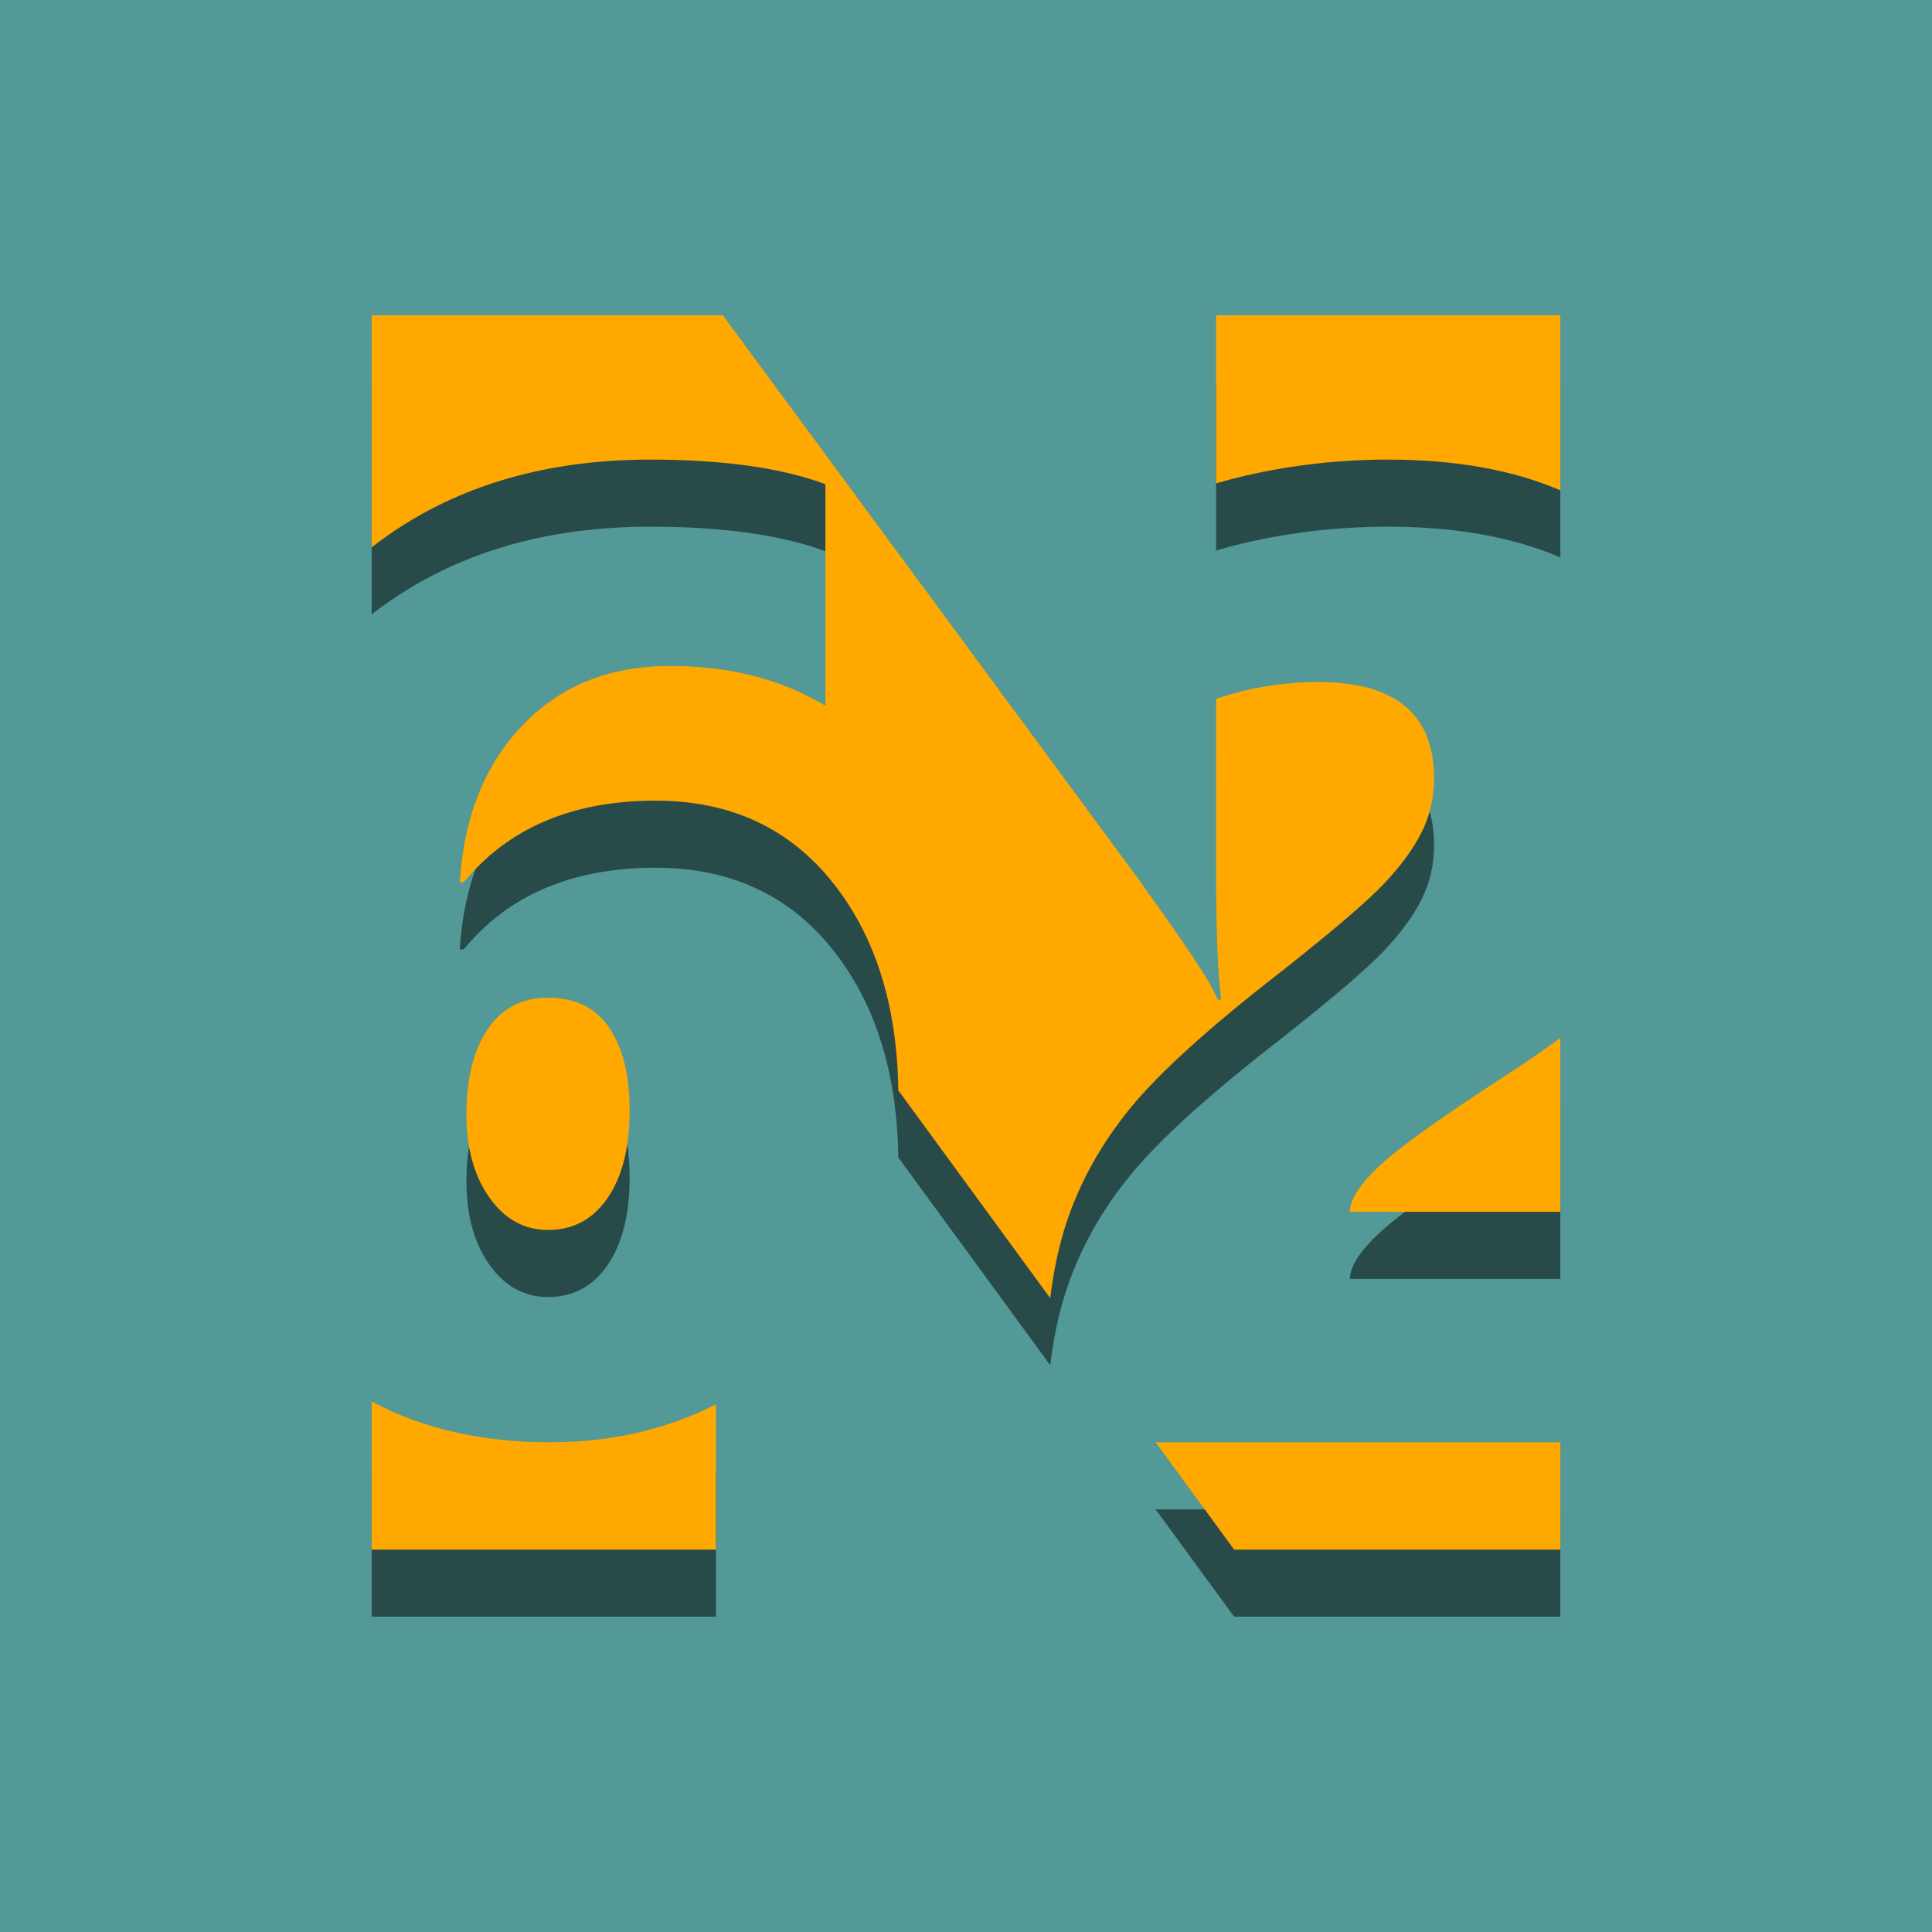
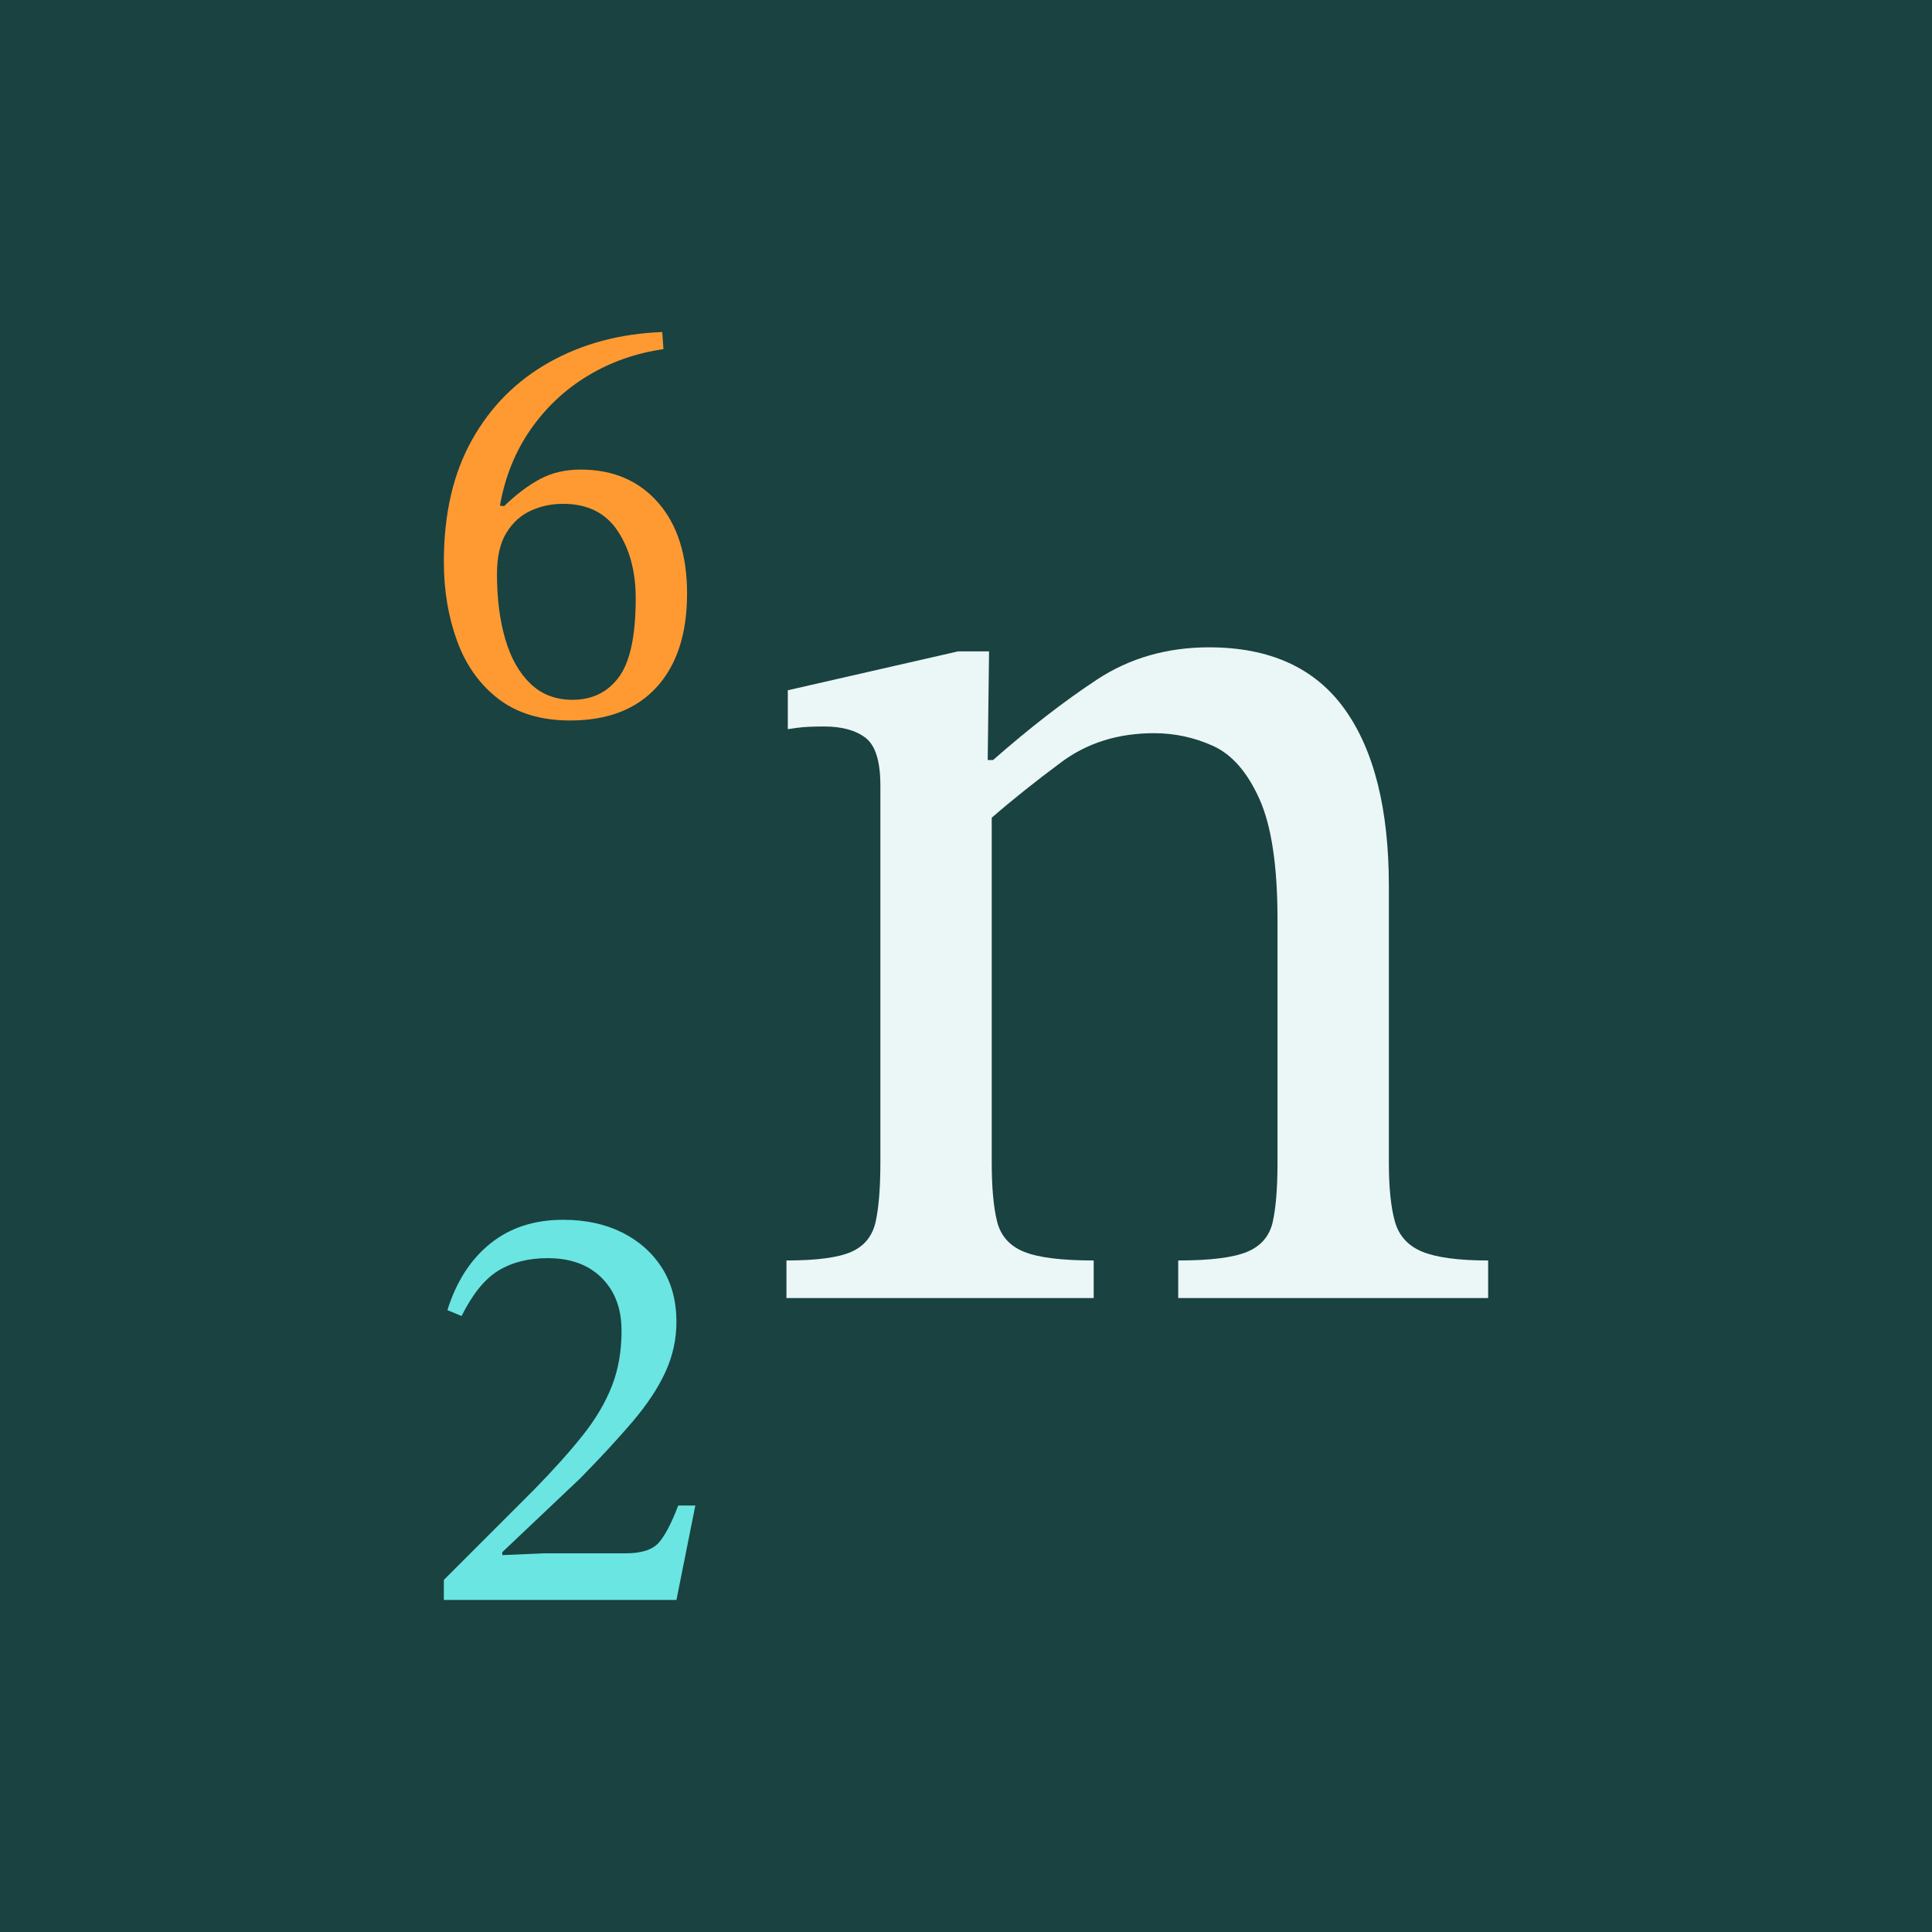
<svg xmlns="http://www.w3.org/2000/svg" viewBox="18 18 72 72">
  <g>
    <g style="fill-rule:evenodd;clip-rule:evenodd;stroke-linejoin:round;stroke-miterlimit:2;">
-       <rect id="Artboard1" x="0" y="0" width="108" height="108" style="fill:#529997;" />
+       <rect id="Artboard1" x="0" y="0" width="108" height="108" style="fill:#194241;" />
    </g>
    <g style="fill-rule:evenodd;clip-rule:evenodd;stroke-linejoin:round;stroke-miterlimit:2;">
-       <rect id="Artboard1" x="0" y="0" width="108" height="108" style="fill:#527774;fill-opacity:0;" />
+       <rect id="Artboard1" x="0" y="0" width="108" height="108" style="fill:#194241;fill-opacity:0;" />
      <g id="Artboard11">
-         <path d="M31.85,40.897L31.85,32.25L46,32L60.496,53.357C60.688,53.635 60.924,53.967 61.202,54.352C61.48,54.737 61.758,55.132 62.036,55.539C62.314,55.945 64,55.539 64,55.539C64,55 63.319,46.544 63.319,46.544C64.555,46.126 65.823,45.917 67.122,45.917C70.003,45.917 71.443,47.114 71.443,49.509C71.443,50.229 71.288,50.899 70.978,51.518C70.668,52.138 70.199,52.778 69.571,53.44C68.944,54.101 67.675,55.186 65.766,56.693C63.087,58.769 61.207,60.469 60.127,61.792C59.047,63.114 58.256,64.529 57.754,66.036C57.467,66.896 57.262,67.843 57.139,68.877L51.478,61.136C51.433,57.967 50.622,55.39 49.044,53.404C47.421,51.36 45.216,50.338 42.43,50.338C39.331,50.338 36.948,51.352 35.283,53.38L35.135,53.38C35.283,50.956 36.062,49.007 37.472,47.532C38.881,46.056 40.715,45.319 42.974,45.319C45.199,45.319 47.128,45.813 48.76,46.802L48.76,38.543C47.112,37.933 44.935,37.628 42.232,37.628C38.704,37.628 35.658,38.428 33.095,40.027C32.664,40.296 32.249,40.586 31.85,40.897ZM63.319,38.515L63.319,32.25L76.15,32.25L76.15,38.773C74.373,38.01 72.234,37.628 69.735,37.628C67.91,37.628 66.13,37.829 64.397,38.231C64.043,38.313 63.684,38.408 63.319,38.515ZM76.15,59.176L76.15,65.66L68.303,65.66C68.32,65.174 68.709,64.584 69.471,63.889C70.233,63.194 71.778,62.093 74.105,60.586C74.843,60.111 75.525,59.641 76.15,59.176ZM76.15,74.25L76.15,78.25L63.992,78.25L61.067,74.25L76.15,74.25ZM44.681,72.837L44.681,78.25L31.85,78.25L31.85,72.722C33.722,73.741 35.946,74.25 38.523,74.25C40.759,74.25 42.812,73.779 44.681,72.837ZM41.465,61.886C41.465,63.254 41.193,64.338 40.649,65.138C40.105,65.937 39.363,66.337 38.424,66.337C37.534,66.337 36.804,65.933 36.235,65.125C35.667,64.318 35.382,63.287 35.382,62.034C35.382,60.699 35.646,59.64 36.174,58.857C36.701,58.074 37.451,57.682 38.424,57.682C39.446,57.682 40.208,58.057 40.711,58.808C41.214,59.558 41.465,60.584 41.465,61.886Z" style="fill-opacity:0.51;" />
-         <path d="M31.85,38.397L31.85,29.75L44.938,29.75L60.496,50.857C60.688,51.135 60.924,51.467 61.202,51.852C61.48,52.237 61.758,52.632 62.036,53.039C62.314,53.445 62.576,53.841 62.821,54.226C63.067,54.611 63.255,54.953 63.383,55.252L63.511,55.252C63.383,54.311 63.319,52.686 63.319,50.376L63.319,44.044C64.555,43.626 65.823,43.417 67.122,43.417C70.003,43.417 71.443,44.614 71.443,47.009C71.443,47.729 71.288,48.399 70.978,49.018C70.668,49.638 70.199,50.278 69.571,50.94C68.944,51.601 67.675,52.686 65.766,54.193C63.087,56.269 61.207,57.969 60.127,59.292C59.047,60.614 58.256,62.029 57.754,63.536C57.467,64.396 57.262,65.343 57.139,66.377L51.478,58.636C51.433,55.467 50.622,52.89 49.044,50.904C47.421,48.86 45.216,47.838 42.43,47.838C39.331,47.838 36.948,48.852 35.283,50.88L35.135,50.88C35.283,48.456 36.062,46.507 37.472,45.032C38.881,43.556 40.715,42.819 42.974,42.819C45.199,42.819 47.128,43.313 48.76,44.302L48.76,36.043C47.112,35.433 44.935,35.128 42.232,35.128C38.704,35.128 35.658,35.928 33.095,37.527C32.664,37.796 32.249,38.086 31.85,38.397ZM63.319,36.015L63.319,29.75L76.15,29.75L76.15,36.273C74.373,35.51 72.234,35.128 69.735,35.128C67.91,35.128 66.13,35.329 64.397,35.731C64.043,35.813 63.684,35.908 63.319,36.015ZM76.15,56.676L76.15,63.16L68.303,63.16C68.32,62.674 68.709,62.084 69.471,61.389C70.233,60.694 71.778,59.593 74.105,58.086C74.843,57.611 75.525,57.141 76.15,56.676ZM76.15,71.75L76.15,75.75L63.992,75.75L61.067,71.75L76.15,71.75ZM44.681,70.337L44.681,75.75L31.85,75.75L31.85,70.222C33.722,71.241 35.946,71.75 38.523,71.75C40.759,71.75 42.812,71.279 44.681,70.337ZM41.465,59.386C41.465,60.754 41.193,61.838 40.649,62.638C40.105,63.437 39.363,63.837 38.424,63.837C37.534,63.837 36.804,63.433 36.235,62.625C35.667,61.818 35.382,60.787 35.382,59.534C35.382,58.199 35.646,57.14 36.174,56.357C36.701,55.574 37.451,55.182 38.424,55.182C39.446,55.182 40.208,55.557 40.711,56.308C41.214,57.058 41.465,58.084 41.465,59.386Z" style="fill:#ffa800;" />
+         <g>
+           <path d="M69.759,51.024L69.759,61.324C69.759,62.257 69.834,62.991 69.984,63.524C70.134,64.057 70.476,64.432 71.009,64.649C71.543,64.866 72.359,64.974 73.459,64.974L73.459,66.374L61.909,66.374L61.909,64.974C63.109,64.974 63.968,64.866 64.484,64.649C65.001,64.432 65.318,64.057 65.434,63.524C65.551,62.991 65.609,62.257 65.609,61.324L65.609,52.274C65.609,50.274 65.384,48.774 64.934,47.774C64.484,46.774 63.909,46.116 63.209,45.799C62.509,45.482 61.776,45.324 61.009,45.324C59.676,45.324 58.526,45.682 57.559,46.399C56.593,47.116 55.726,47.807 54.959,48.474L54.959,61.324C54.959,62.257 55.026,62.991 55.159,63.524C55.293,64.057 55.626,64.432 56.159,64.649C56.693,64.866 57.559,64.974 58.759,64.974L58.759,66.374L47.309,66.374L47.309,64.974C48.443,64.974 49.251,64.866 49.734,64.649C50.218,64.432 50.518,64.057 50.634,63.524C50.751,62.991 50.809,62.257 50.809,61.324L50.809,47.274C50.809,46.374 50.626,45.782 50.259,45.499C49.893,45.216 49.376,45.074 48.709,45.074C48.276,45.074 47.943,45.091 47.709,45.124C47.476,45.157 47.359,45.174 47.359,45.174L47.359,43.724L53.709,42.274L54.859,42.274L54.809,46.324L55.009,46.324C56.376,45.124 57.668,44.124 58.884,43.324C60.101,42.524 61.493,42.124 63.059,42.124C65.326,42.124 67.009,42.891 68.109,44.424C69.209,45.957 69.759,48.157 69.759,51.024Z" style="fill:#ebf6f6;fill-rule:nonzero;" />
+           <path d="M42.681,30.374L42.725,31.012C41.698,31.159 40.759,31.489 39.909,32.002C39.058,32.515 38.347,33.183 37.775,34.004C37.203,34.825 36.821,35.771 36.631,36.842L36.785,36.864C37.239,36.424 37.687,36.087 38.127,35.852C38.567,35.617 39.073,35.5 39.645,35.5C40.847,35.5 41.808,35.911 42.527,36.732C43.245,37.553 43.605,38.683 43.605,40.12C43.605,41.616 43.227,42.778 42.472,43.607C41.716,44.436 40.642,44.85 39.249,44.85C38.163,44.85 37.272,44.582 36.576,44.047C35.879,43.512 35.366,42.793 35.036,41.891C34.706,40.989 34.541,40.003 34.541,38.932C34.541,37.157 34.889,35.647 35.586,34.4C36.282,33.153 37.247,32.185 38.479,31.496C39.711,30.807 41.111,30.433 42.681,30.374ZM41.691,40.296C41.691,39.299 41.467,38.463 41.02,37.788C40.572,37.113 39.894,36.776 38.985,36.776C38.559,36.776 38.16,36.86 37.786,37.029C37.412,37.198 37.107,37.473 36.873,37.854C36.638,38.235 36.521,38.749 36.521,39.394C36.521,40.303 36.623,41.11 36.829,41.814C37.034,42.518 37.346,43.072 37.764,43.475C38.182,43.878 38.706,44.08 39.337,44.08C40.07,44.08 40.646,43.798 41.064,43.233C41.482,42.668 41.691,41.689 41.691,40.296Z" style="fill:#ff9a33;fill-rule:nonzero;" />
+           <path d="M43.913,74.106L43.209,77.626L34.541,77.626L34.541,76.878L37.885,73.534C38.618,72.786 39.227,72.108 39.711,71.499C40.195,70.89 40.558,70.278 40.8,69.662C41.042,69.046 41.163,68.357 41.163,67.594C41.163,66.773 40.917,66.116 40.426,65.625C39.934,65.134 39.263,64.888 38.413,64.888C37.694,64.888 37.082,65.042 36.576,65.35C36.07,65.658 35.611,66.223 35.201,67.044L34.673,66.824C35.01,65.753 35.545,64.925 36.279,64.338C37.012,63.751 37.914,63.458 38.985,63.458C39.821,63.458 40.554,63.616 41.185,63.931C41.815,64.246 42.31,64.686 42.67,65.251C43.029,65.816 43.209,66.487 43.209,67.264C43.209,67.909 43.073,68.529 42.802,69.123C42.53,69.717 42.127,70.329 41.592,70.96C41.056,71.591 40.4,72.302 39.623,73.094L36.719,75.844L36.719,75.954L38.259,75.888L41.317,75.888C41.903,75.888 42.314,75.756 42.549,75.492C42.783,75.228 43.025,74.766 43.275,74.106L43.913,74.106Z" style="fill:#6ae5e2;fill-rule:nonzero;" />
+         </g>
      </g>
    </g>
  </g>
</svg>
